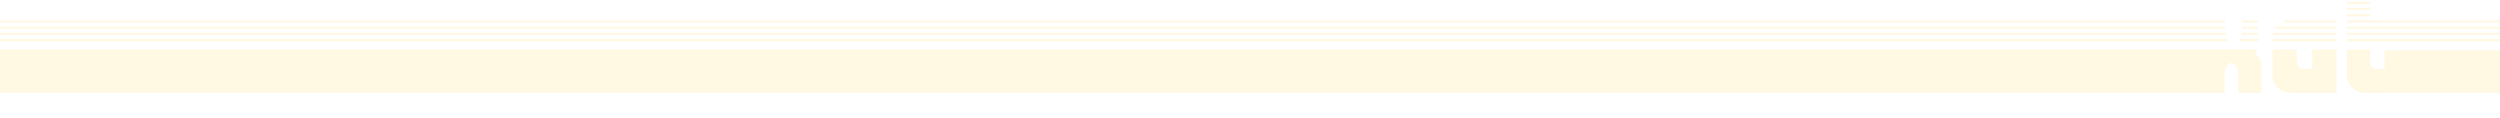
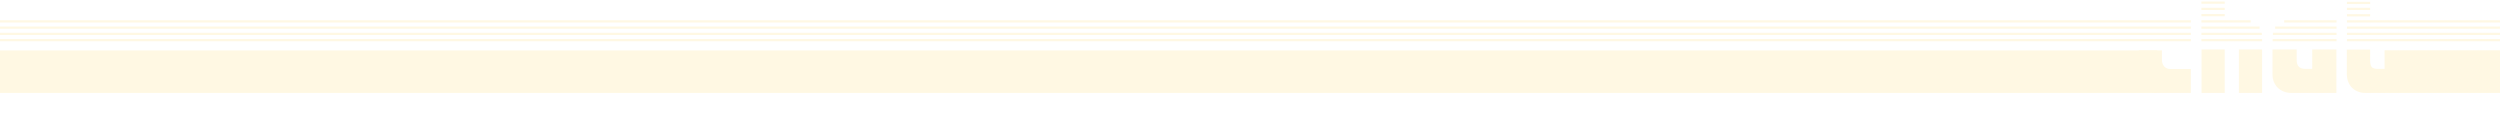
<svg xmlns="http://www.w3.org/2000/svg" xmlns:xlink="http://www.w3.org/1999/xlink" version="1.1" id="Capa_1" x="0px" y="0px" viewBox="-321.7 -31.8 1800 84.8" style="enable-background:new -321.7 -31.8 1800 84.8;" xml:space="preserve">
  <style type="text/css">
	.st0{display:none;}
	.st1{display:inline;fill:#161616;}
	.st2{fill:#FFF8E3;}
	.st3{fill:none;stroke:#FFF8E3;stroke-width:1.6;stroke-miterlimit:10;}
- 	.st4{clip-path:url(#XMLID_9_);}
+ 	.st4{clip-path:url(#XMLID_16_);}
</style>
  <g id="Capa_5" class="st0">
    <rect id="XMLID_171_" x="-377.4" y="-127.2" class="st1" width="1970.8" height="316.5" />
  </g>
  <g id="Capa_3">
    <rect id="XMLID_11_" x="1395.2" y="4.4" class="st2" width="83.1" height="30.7" />
-     <rect id="XMLID_13_" x="-321.7" y="3.8" class="st2" width="1590.9" height="31.3" />
+     <rect id="XMLID_13_" x="-321.7" y="4.5" class="st2" width="1553.2" height="30.6" />
  </g>
  <g id="Capa_7">
-     <line id="XMLID_188_" class="st3" x1="-321.7" y1="-2.9" x2="1282.3" y2="-2.9" />
-     <line id="XMLID_187_" class="st3" x1="-321.7" y1="-7.4" x2="1280.6" y2="-7.4" />
-     <line id="XMLID_186_" class="st3" x1="-321.7" y1="-11.9" x2="1280.3" y2="-11.9" />
-     <line id="XMLID_185_" class="st3" x1="-321.7" y1="-16.4" x2="1280.3" y2="-16.4" />
+     <line id="XMLID_188_" class="st3" x1="-321.7" y1="-2.9" x2="1255.7" y2="-2.9" />
+     <line id="XMLID_187_" class="st3" x1="-321.7" y1="-7.4" x2="1255.7" y2="-7.4" />
+     <line id="XMLID_186_" class="st3" x1="-321.7" y1="-11.9" x2="1255.7" y2="-11.9" />
+     <line id="XMLID_185_" class="st3" x1="-321.7" y1="-16.4" x2="1255.7" y2="-16.4" />
  </g>
-   <g id="Capa_7_1_">
-     <line id="XMLID_7_" class="st3" x1="1304.1" y1="-2.9" x2="1290.7" y2="-2.9" />
-     <line id="XMLID_6_" class="st3" x1="1304.1" y1="-7.4" x2="1292.5" y2="-7.4" />
-     <line id="XMLID_3_" class="st3" x1="1304.1" y1="-11.9" x2="1292.7" y2="-11.9" />
-     <line id="XMLID_1_" class="st3" x1="1304.1" y1="-16.4" x2="1292.7" y2="-16.4" />
+   <g id="Capa_8_2_">
+     <line id="XMLID_26_" class="st3" x1="1263.3" y1="-2.9" x2="1307" y2="-2.9" />
+     <line id="XMLID_25_" class="st3" x1="1263.3" y1="-7.4" x2="1306.8" y2="-7.4" />
+     <line id="XMLID_24_" class="st3" x1="1263.3" y1="-11.9" x2="1305.2" y2="-11.9" />
+     <line id="XMLID_23_" class="st3" x1="1263.3" y1="-16.4" x2="1298.8" y2="-16.4" />
+     <g id="XMLID_22_">
+ 	</g>
+     <g id="XMLID_21_">
+ 	</g>
+     <g id="XMLID_20_">
+ 	</g>
+     <g id="XMLID_19_">
+ 	</g>
+     <g id="XMLID_18_">
+ 	</g>
+     <g id="XMLID_17_">
+ 	</g>
+   </g>
+   <g id="Capa_8_1_">
+     <line id="XMLID_14_" class="st3" x1="1263.3" y1="-20.9" x2="1280.1" y2="-20.9" />
+     <line id="XMLID_12_" class="st3" x1="1263.3" y1="-25.4" x2="1280.1" y2="-25.4" />
+     <line id="XMLID_10_" class="st3" x1="1263.3" y1="-29.9" x2="1280.1" y2="-29.9" />
+     <g id="XMLID_9_">
+ 	</g>
+     <g id="XMLID_8_">
+ 	</g>
+     <g id="XMLID_7_">
+ 	</g>
+     <g id="XMLID_6_">
+ 	</g>
+     <g id="XMLID_3_">
+ 	</g>
+     <g id="XMLID_1_">
+ 	</g>
  </g>
  <g id="Capa_8">
    <line id="XMLID_192_" class="st3" x1="1314.6" y1="-2.9" x2="1360.6" y2="-2.9" />
    <line id="XMLID_191_" class="st3" x1="1314.8" y1="-7.4" x2="1360.6" y2="-7.4" />
    <line id="XMLID_190_" class="st3" x1="1316.4" y1="-11.9" x2="1360.6" y2="-11.9" />
    <line id="XMLID_189_" class="st3" x1="1322.9" y1="-16.4" x2="1360.6" y2="-16.4" />
    <g id="XMLID_2_">
	</g>
    <g id="XMLID_226_">
	</g>
    <g id="XMLID_227_">
	</g>
    <g id="XMLID_228_">
	</g>
    <g id="XMLID_229_">
	</g>
    <g id="XMLID_230_">
	</g>
  </g>
  <g id="Capa_8_3_">
    <line id="XMLID_36_" class="st3" x1="1368.1" y1="-2.9" x2="1478.3" y2="-2.9" />
    <line id="XMLID_35_" class="st3" x1="1368.1" y1="-7.4" x2="1478.3" y2="-7.4" />
    <line id="XMLID_34_" class="st3" x1="1368.1" y1="-11.9" x2="1478.3" y2="-11.9" />
    <line id="XMLID_33_" class="st3" x1="1368.1" y1="-16.4" x2="1478.3" y2="-16.4" />
    <line id="XMLID_37_" class="st3" x1="1368.1" y1="-20.8" x2="1384.8" y2="-20.8" />
    <line id="XMLID_38_" class="st3" x1="1368.1" y1="-25.4" x2="1384.8" y2="-25.4" />
    <line id="XMLID_39_" class="st3" x1="1368.1" y1="-29.7" x2="1384.8" y2="-29.7" />
    <g id="XMLID_32_">
	</g>
    <g id="XMLID_31_">
	</g>
    <g id="XMLID_30_">
	</g>
    <g id="XMLID_29_">
	</g>
    <g id="XMLID_28_">
	</g>
    <g id="XMLID_27_">
	</g>
  </g>
  <g id="XMLID_4_">
    <defs>
-       <rect id="XMLID_169_" x="1080" y="1.5" width="321.3" height="63.7" />
+       <rect id="XMLID_169_" x="1080" y="1.9" width="321.3" height="63.4" />
    </defs>
-     <clipPath id="XMLID_9_">
+     <clipPath id="XMLID_16_">
      <use xlink:href="#XMLID_169_" style="overflow:visible;" />
    </clipPath>
    <g id="XMLID_5_" class="st4">
-       <path class="st2" d="M1263.5,18.7c0-1,0-2,0.1-3.1c0.1-1,0.3-2.1,0.7-3.1c0.3-1.1,0.9-2.1,1.5-3.1c0.7-1,1.6-2,2.8-3    c-0.3-0.3-0.6-0.7-1-1.1c-0.3-0.4-0.6-1-1-1.5h37c-0.3,0.6-0.6,1.1-1,1.5c-0.3,0.4-0.6,0.8-1,1.1c1.1,1,2.1,1.9,2.8,3    c0.7,1,1.2,2.1,1.5,3.1c0.3,1.1,0.5,2.1,0.6,3.1c0.1,1,0.1,2,0.1,3.1v16.4h-16.7V22.7c0-2.2-0.3-4.1-1-5.7c-0.6-1.7-2-2.9-4-3.7    c-2.2,0.9-3.5,2.2-4.1,3.9c-0.6,1.7-0.9,3.6-0.9,5.5v12.4h-16.7V18.7z M1264.9-17.2h15.4v1h-15.4V-17.2z M1280.3-14.9v1h-15.4v-1    H1280.3z M1280.3-12.7v1h-15.4v-1H1280.3z M1280.3-10.4v1h-15.4v-1H1280.3z M1280.3-8.2v1h-15.4v-1H1280.3z M1264.9-5.9h15.4    l0.6,1h-16V-5.9z M1264.9-3.6h16.8l1.1,1h-17.9V-3.6z M1264.9-1.3h19.7l0.8,0.4l0.7-0.4h19.6l-0.4,1h-40L1264.9-1.3z M1305.6-3.6    v1h-17.8l1.1-1H1305.6z M1305.6-5.9v1h-16l0.6-1H1305.6z M1305.6-17.2v1h-15.4v-1H1305.6z M1290.2-14.9h15.4v1h-15.4V-14.9z     M1290.2-12.7h15.4v1h-15.4V-12.7z M1290.2-10.4h15.4v1h-15.4V-10.4z M1290.2-8.2h15.4v1h-15.4V-8.2z" />
+       <path class="st2" d="M1218.2-7.2c0-0.1,0-0.2,0.1-0.5c0.1-0.3,0.1-0.4,0.1-0.5h37.3v1H1218.2z M1218.3-5.8h37.4v1h-37.4V-5.8z     M1218.3-3.5h37.4v1h-37.4V-3.5z M1218.3-1.1h37.4v1h-37.4V-1.1z M1255.7,17.8v17.3h-24.3c-1.8,0-3.6-0.3-5.2-1    c-1.6-0.6-3-1.5-4.2-2.7c-1.2-1.2-2.1-2.6-2.8-4.2c-0.7-1.6-1-3.4-1-5.4V4.5h16.7v7c0,1.8,0.6,3.4,1.7,4.6    c1.1,1.2,2.6,1.8,4.5,1.8H1255.7z M1218.7-9.5c0-0.1,0-0.2,0.1-0.5c0.1-0.3,0.1-0.4,0.2-0.5h36.8v1H1218.7z M1219.5-11.7    c0.1-0.1,0.2-0.2,0.3-0.5c0.1-0.3,0.2-0.4,0.3-0.5h35.6v1H1219.5z M1255.7-15v1h-34.5c0.1-0.1,0.3-0.3,0.5-0.5    c0.2-0.2,0.4-0.3,0.5-0.5H1255.7z M1255.7-17.2v1h-31.3c1.1-0.4,2-0.7,2.8-0.8c0.8-0.1,1.5-0.1,2.3-0.1H1255.7z" />
+       <path class="st2" d="M1263.4-28.6h16.7v1h-16.7V-28.6z M1263.4-26.4h16.7v1h-16.7V-26.4z M1263.4-24.1h16.7v1h-16.7V-24.1z     M1263.4-21.9h16.7v1h-16.7V-21.9z M1263.4-19.5h16.7v1h-16.7V-19.5z M1263.4-17.2h32.4c0.8,0,1.5,0,2.2,0.1    c0.7,0.1,1.6,0.4,2.7,0.8h-37.3V-17.2z M1263.4-15h39.4c0.1,0.1,0.3,0.3,0.5,0.5c0.2,0.2,0.4,0.4,0.5,0.5h-40.5V-15z M1305-12.6    c0.1,0.1,0.2,0.2,0.3,0.5c0.1,0.3,0.2,0.4,0.3,0.5h-42.2v-1H1305z M1306.1-10.4c0.1,0.1,0.1,0.2,0.2,0.5c0.1,0.3,0.1,0.4,0.1,0.5    h-43.1v-1H1306.1z M1306.8-8.2l0.1,1h-43.6v-1H1306.8z M1307-5.8v1h-43.7v-1H1307z M1307-3.5v1h-43.7v-1H1307z M1307-1.1v1h-43.7    v-1H1307z M1263.4,3.8h16.7v31.3h-16.7V3.8z M1290.3,3.8h16.7v31.3h-16.7V3.8z" />
      <path class="st2" d="M1314.6-7.2c0-0.1,0-0.2,0.1-0.5c0.1-0.3,0.1-0.4,0.1-0.5h45.8v1H1314.6z M1314.6-5.8h45.9v1h-45.9V-5.8z     M1314.6-3.5h45.9v1h-45.9V-3.5z M1314.6-1.1h45.9v1h-45.9V-1.1z M1331.9,3.8v7.6c0,4.3,2.1,6.4,6.3,6.4h4.9v-14h17.4v31.3h-32.7    c-1.8,0-3.6-0.3-5.2-1c-1.6-0.6-3-1.5-4.3-2.7c-1.2-1.2-2.1-2.6-2.8-4.2c-0.7-1.6-1-3.4-1-5.4V3.8H1331.9z M1315-9.5    c0-0.1,0-0.2,0.1-0.5c0.1-0.3,0.1-0.4,0.2-0.5h45.2v1H1315z M1315.9-11.7c0.1-0.1,0.2-0.2,0.3-0.5c0.1-0.3,0.2-0.4,0.3-0.5h44v1    H1315.9z M1360.5-15v1h-42.9c0.1-0.1,0.3-0.3,0.5-0.5c0.2-0.2,0.4-0.3,0.5-0.5H1360.5z M1360.5-17.2v1h-39.7    c0.9-0.4,1.7-0.6,2.5-0.8c0.8-0.1,1.6-0.2,2.5-0.2H1360.5z" />
      <path class="st2" d="M1368.1-28.6h16.7v1h-16.7V-28.6z M1368.1-26.4h16.7v1h-16.7V-26.4z M1368.1-24.1h16.7v1h-16.7V-24.1z     M1368.1-21.9h16.7v1h-16.7V-21.9z M1368.1-19.5h16.7v1h-16.7V-19.5z M1395.5-17.2v1h-27.4v-1H1395.5z M1395.5-14.9v1h-27.4v-1    H1395.5z M1395.5-12.7v1h-27.4v-1H1395.5z M1395.5-10.4v1h-27.4v-1H1395.5z M1395.5-8.2v1h-27.4v-1H1395.5z M1395.5-5.8v1h-27.4    v-1H1395.5z M1395.5-3.5v1h-27.4v-1H1395.5z M1395.5-1.1v1h-27.4v-1H1395.5z M1368.1,3.9h16.7V12c0,2,0.4,3.5,1.1,4.4    c0.7,0.9,2.2,1.4,4.4,1.4h5.2v17.3h-14.4c-1.7,0-3.4-0.3-4.9-0.9c-1.6-0.6-2.9-1.4-4.2-2.6c-1.2-1.1-2.2-2.6-2.9-4.3    c-0.7-1.7-1.1-3.7-1.1-6V3.9z" />
    </g>
  </g>
</svg>
